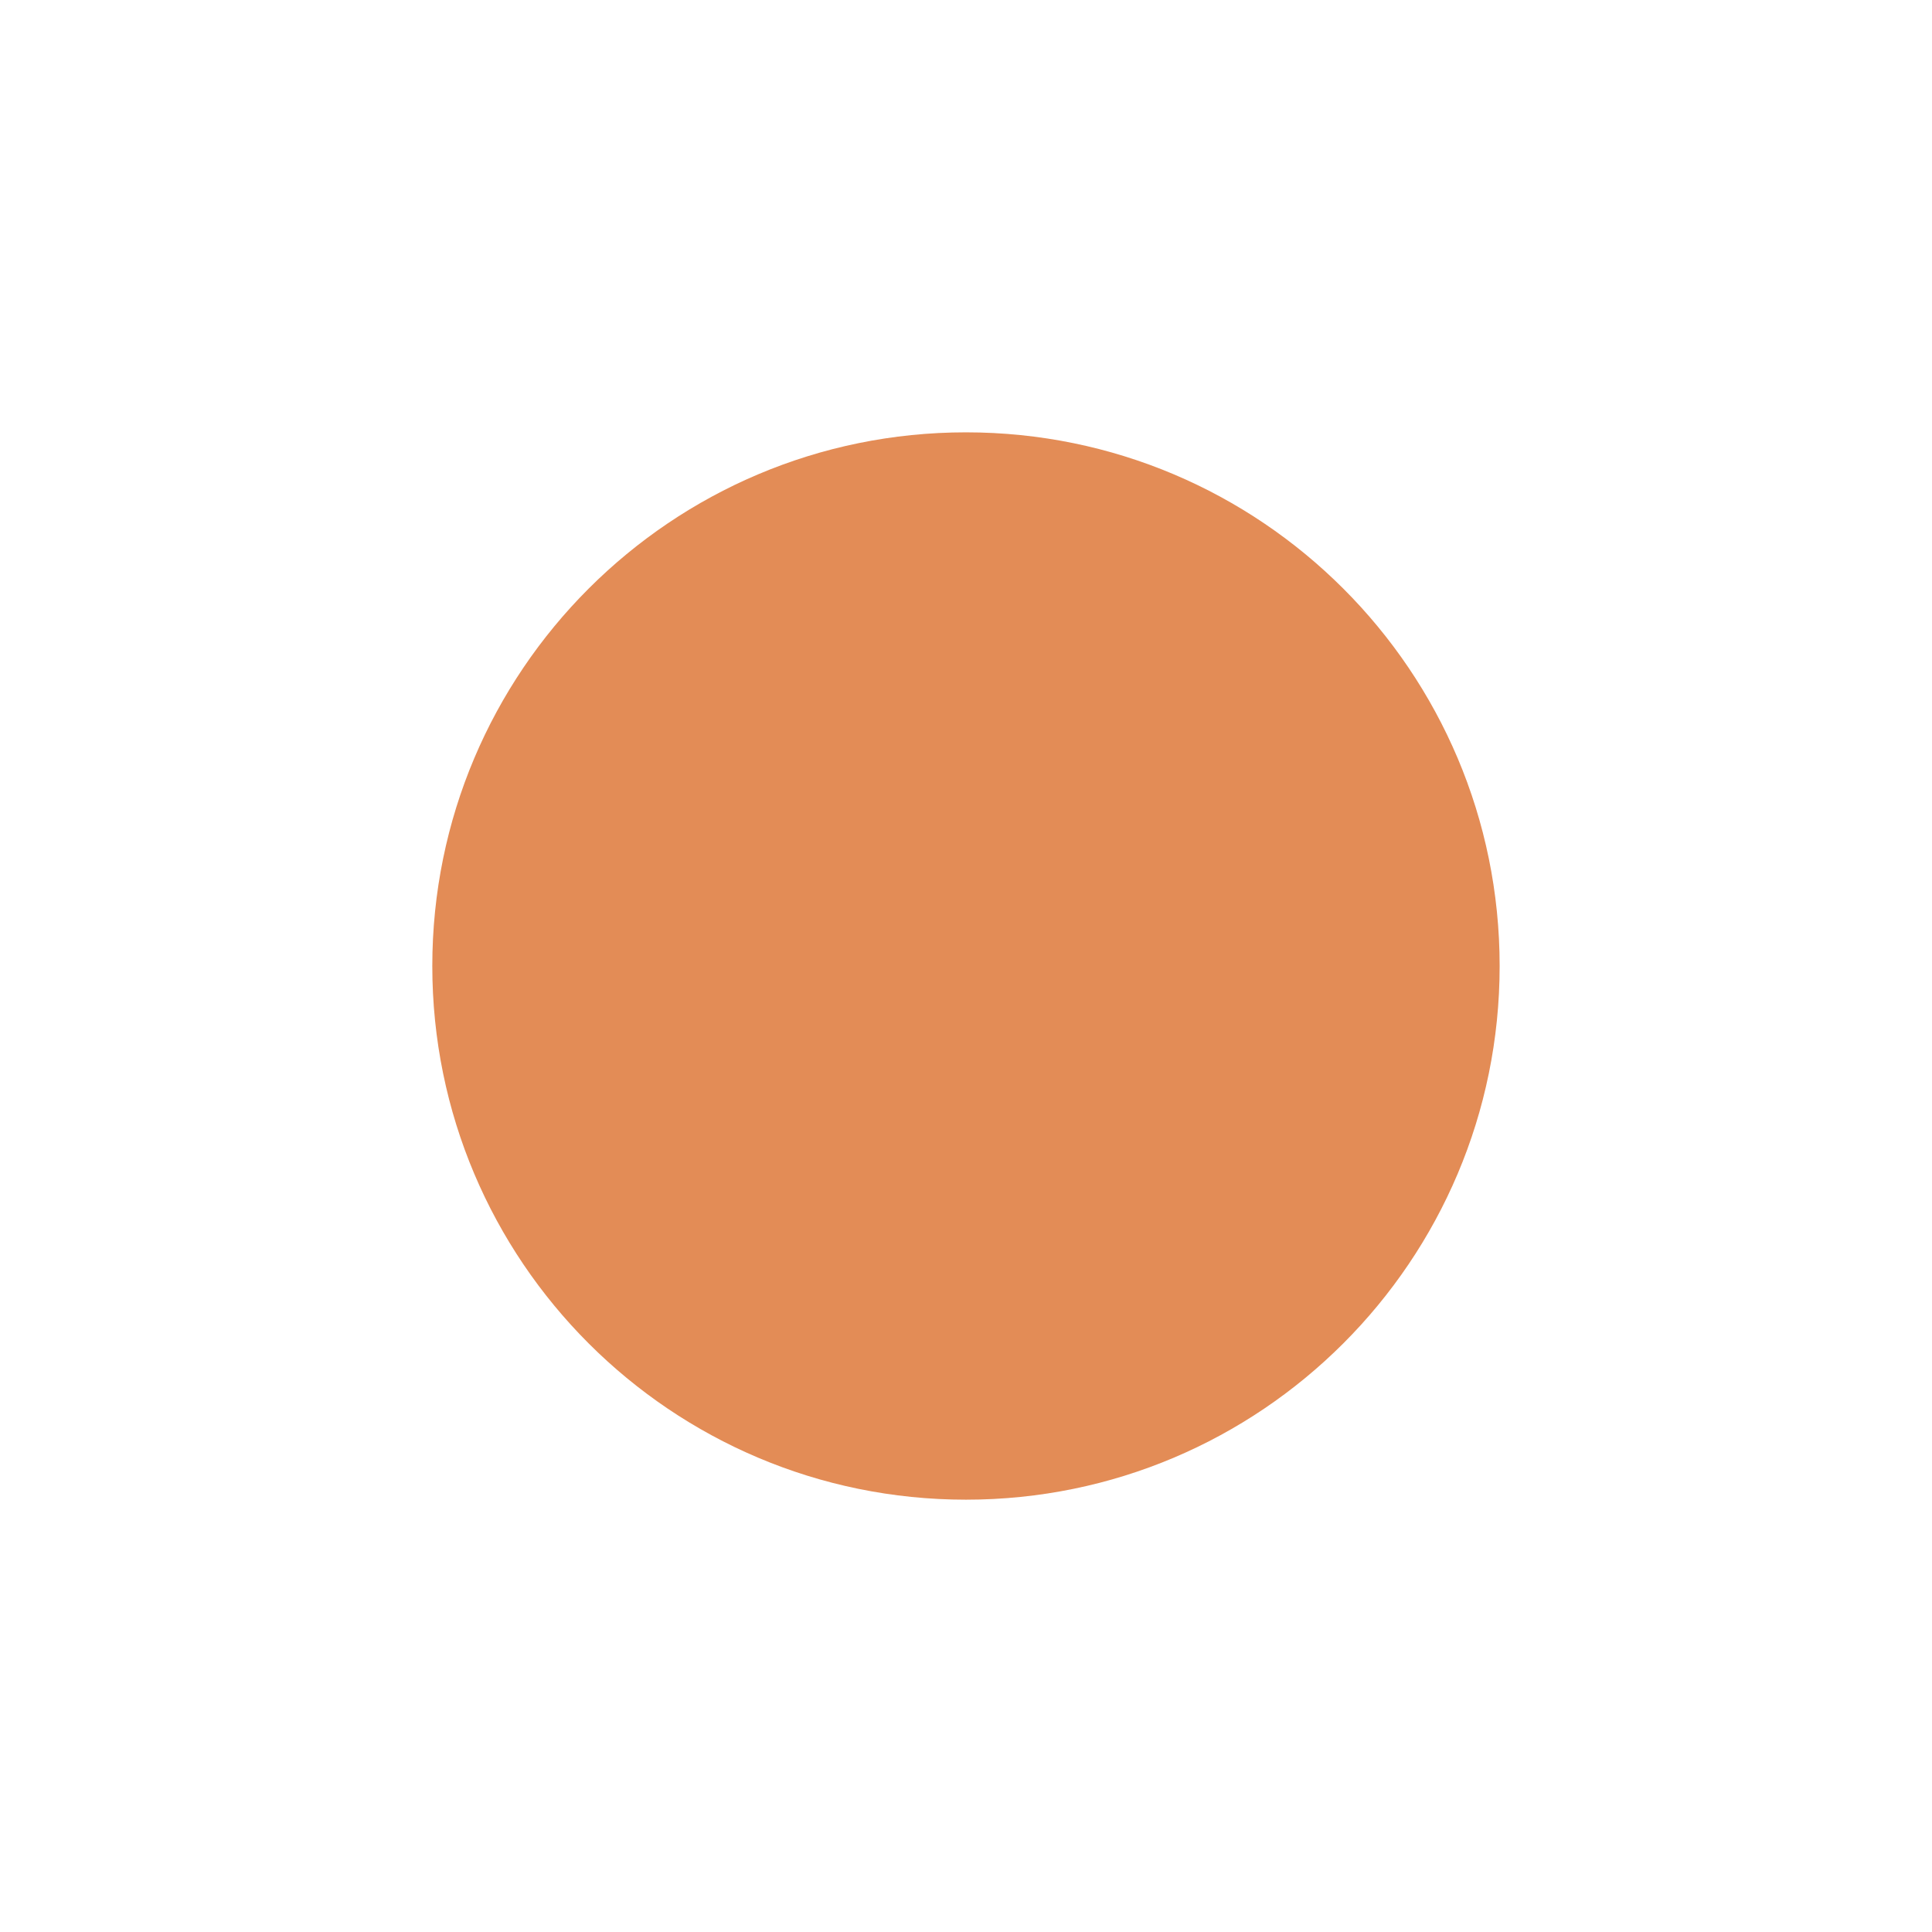
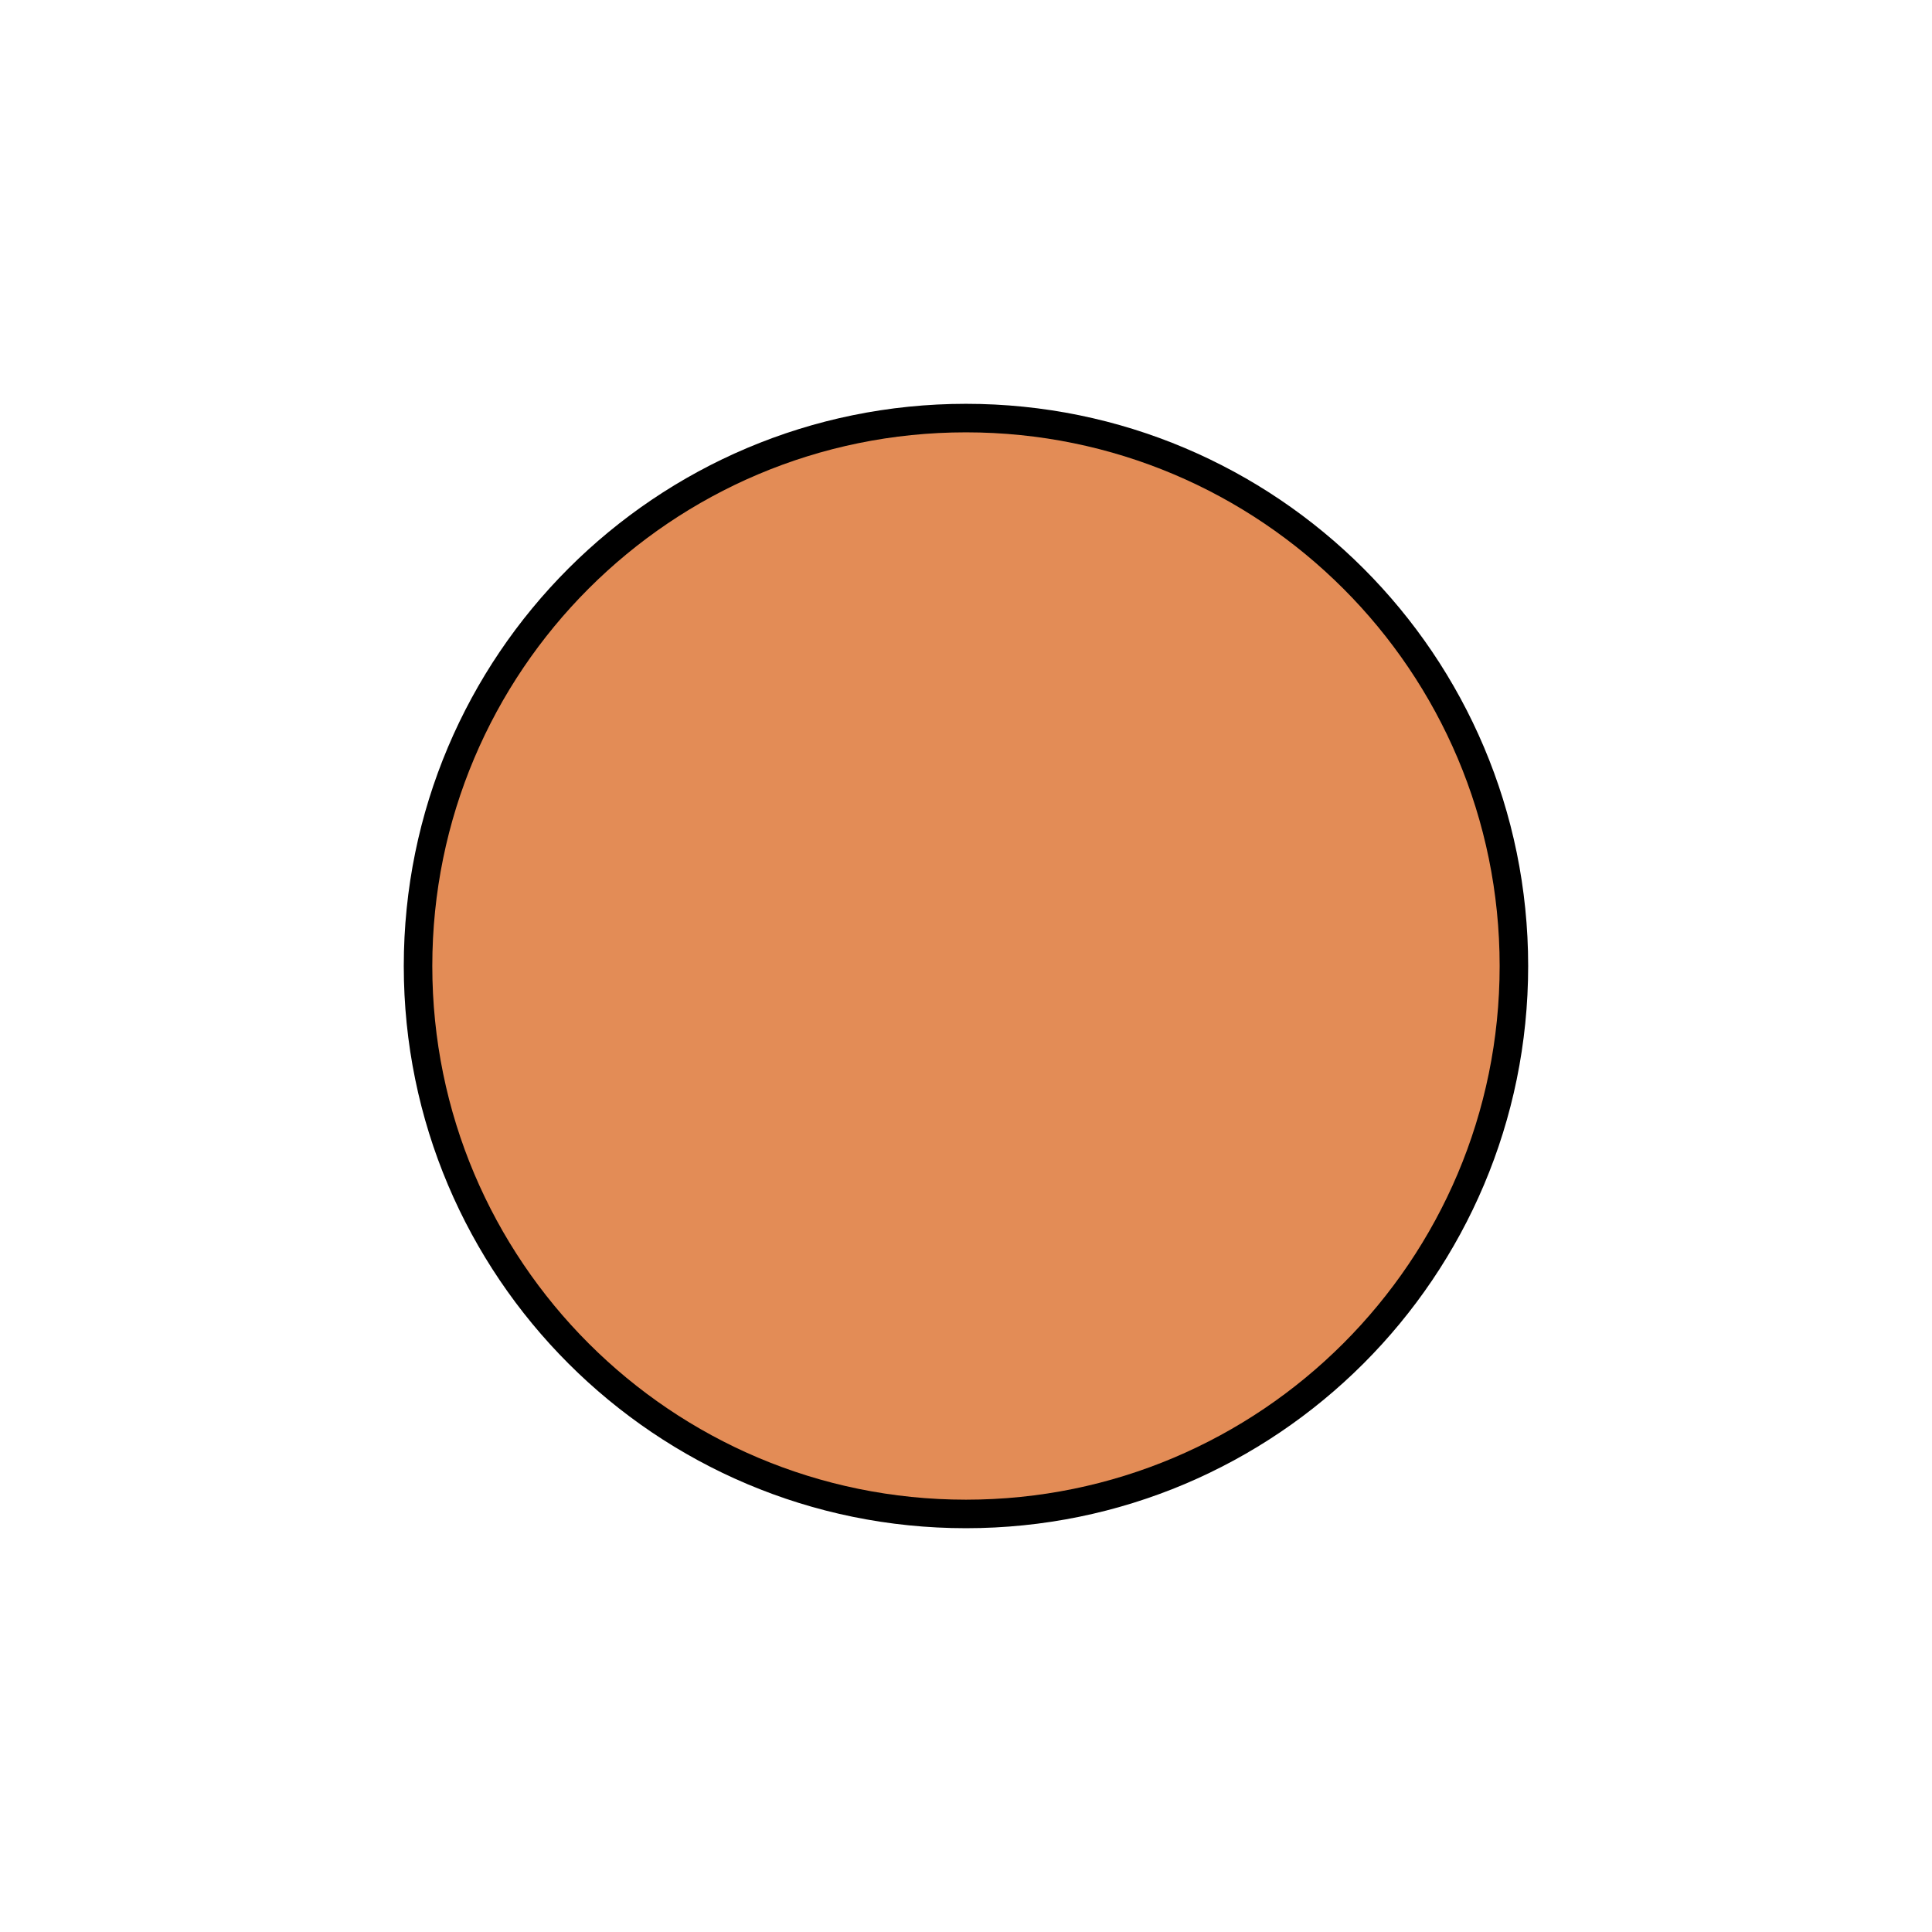
- <svg xmlns="http://www.w3.org/2000/svg" width="128" height="128" viewBox="0 0 33.867 33.867" version="1.1" id="svg8">
+ <svg xmlns="http://www.w3.org/2000/svg" id="svg8" version="1.1" viewBox="0 0 33.867 33.867" height="128" width="128">
  <defs id="defs2" />
-   <g id="layer1" transform="translate(0,-263.1333)">
-     <circle style="fill:#e38c56;fill-opacity:1;fill-rule:nonzero;stroke:none;stroke-width:2.176;stroke-linecap:round;stroke-linejoin:round;stroke-miterlimit:4;stroke-dasharray:none;stroke-dashoffset:0;stroke-opacity:1;paint-order:markers stroke fill" id="path4520" cx="16.933" cy="280.067" r="9.355" />
+   <g transform="translate(0,-263.1333)" id="layer1">
+     <circle r="9.355" cy="280.067" cx="16.933" id="path4520" style="fill:#e38c56;fill-opacity:1;fill-rule:nonzero;stroke:#000000;stroke-width:1;stroke-linecap:round;stroke-linejoin:round;stroke-miterlimit:4;stroke-dasharray:none;stroke-dashoffset:0;stroke-opacity:1;paint-order:markers stroke fill" />
  </g>
</svg>
